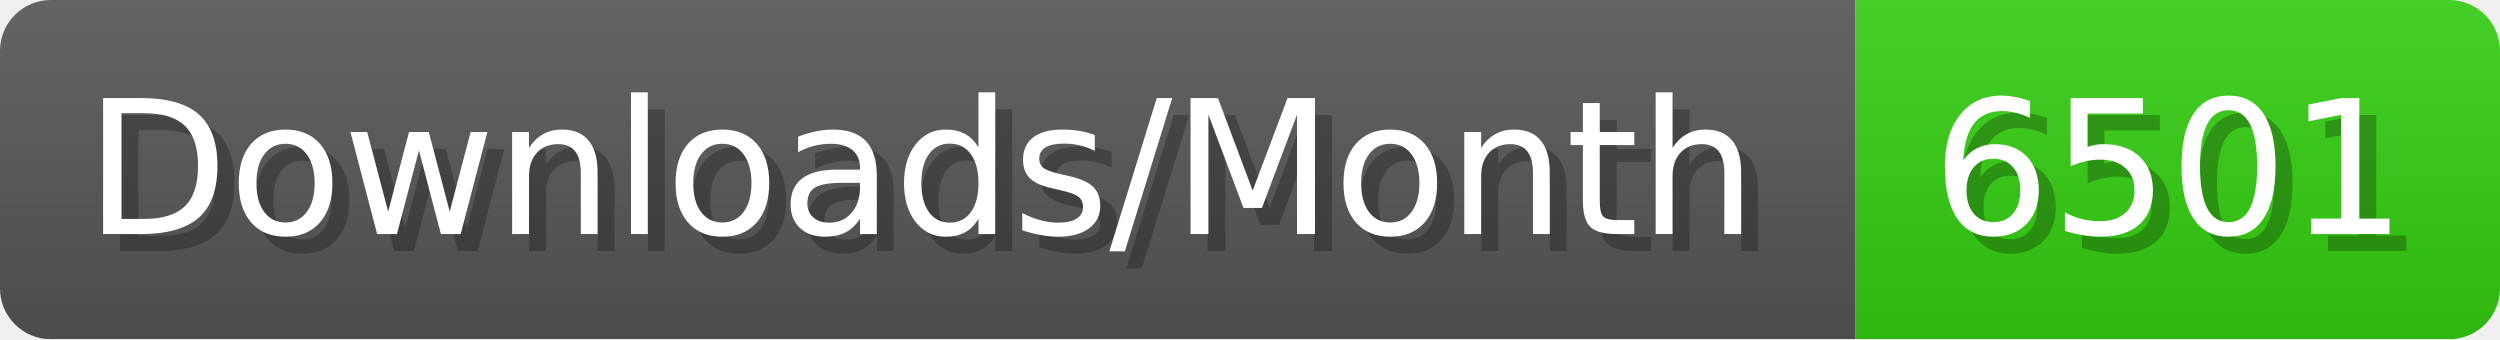
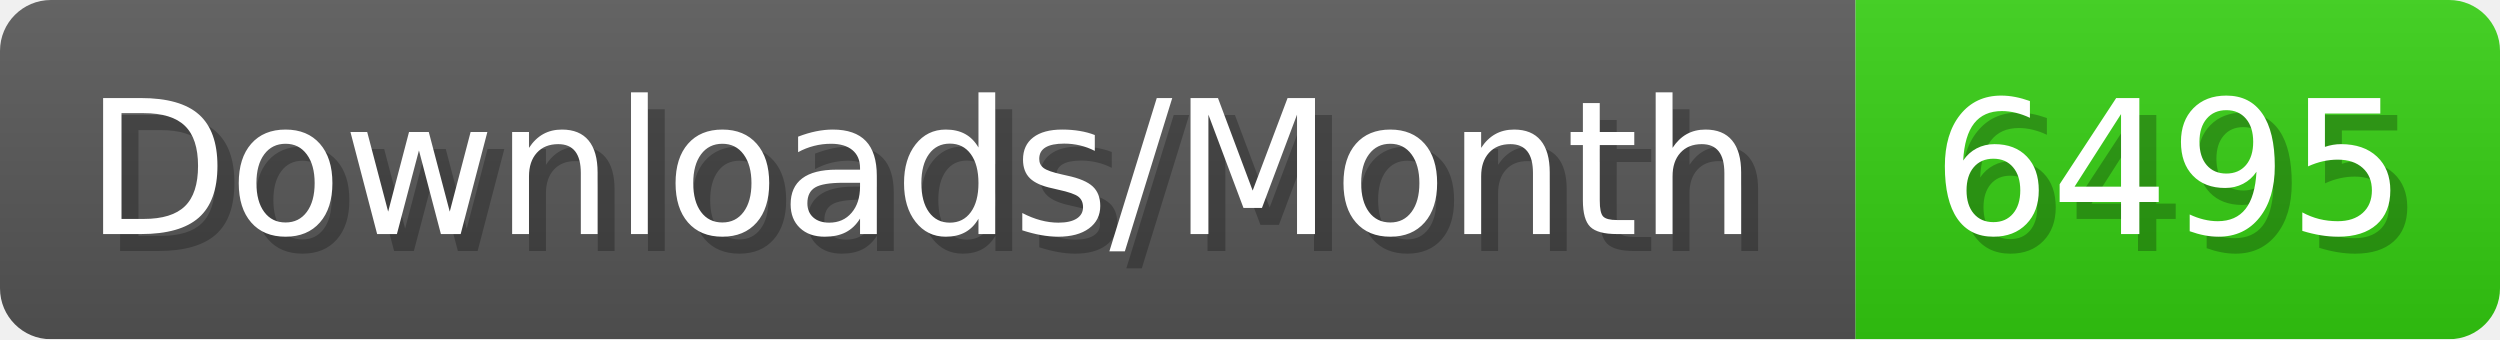
- <svg xmlns="http://www.w3.org/2000/svg" width="147.4" height="20" viewBox="0 0 1474 200" role="img" aria-label="Downloads/Month: 6501">
+ <svg xmlns="http://www.w3.org/2000/svg" width="147.4" height="20" viewBox="0 0 1474 200" role="img" aria-label="Downloads/Month: 6495">
  <linearGradient id="YlXUI" x2="0" y2="100%">
    <stop offset="0" stop-opacity=".1" stop-color="#EEE" />
    <stop offset="1" stop-opacity=".1" />
  </linearGradient>
  <mask id="JHhop">
    <rect width="1474" height="200" rx="30" fill="#FFF" />
  </mask>
  <g mask="url(#JHhop)">
    <rect width="1094" height="200" fill="#555" />
    <rect width="380" height="200" fill="#3C1" x="1094" />
    <rect width="1474" height="200" fill="url(#YlXUI)" />
  </g>
  <g aria-hidden="true" fill="#fff" text-anchor="start" font-family="Verdana,DejaVu Sans,sans-serif" font-size="110">
    <text x="60" y="148" textLength="994" fill="#000" opacity="0.25">Downloads/Month</text>
    <text x="50" y="138" textLength="994">Downloads/Month</text>
-     <text x="1149" y="148" textLength="280" fill="#000" opacity="0.25">6501</text>
-     <text x="1139" y="138" textLength="280">6501</text>
+     <text x="1149" y="148" textLength="280" fill="#000" opacity="0.25">6495</text>
+     <text x="1139" y="138" textLength="280">6495</text>
  </g>
</svg>
